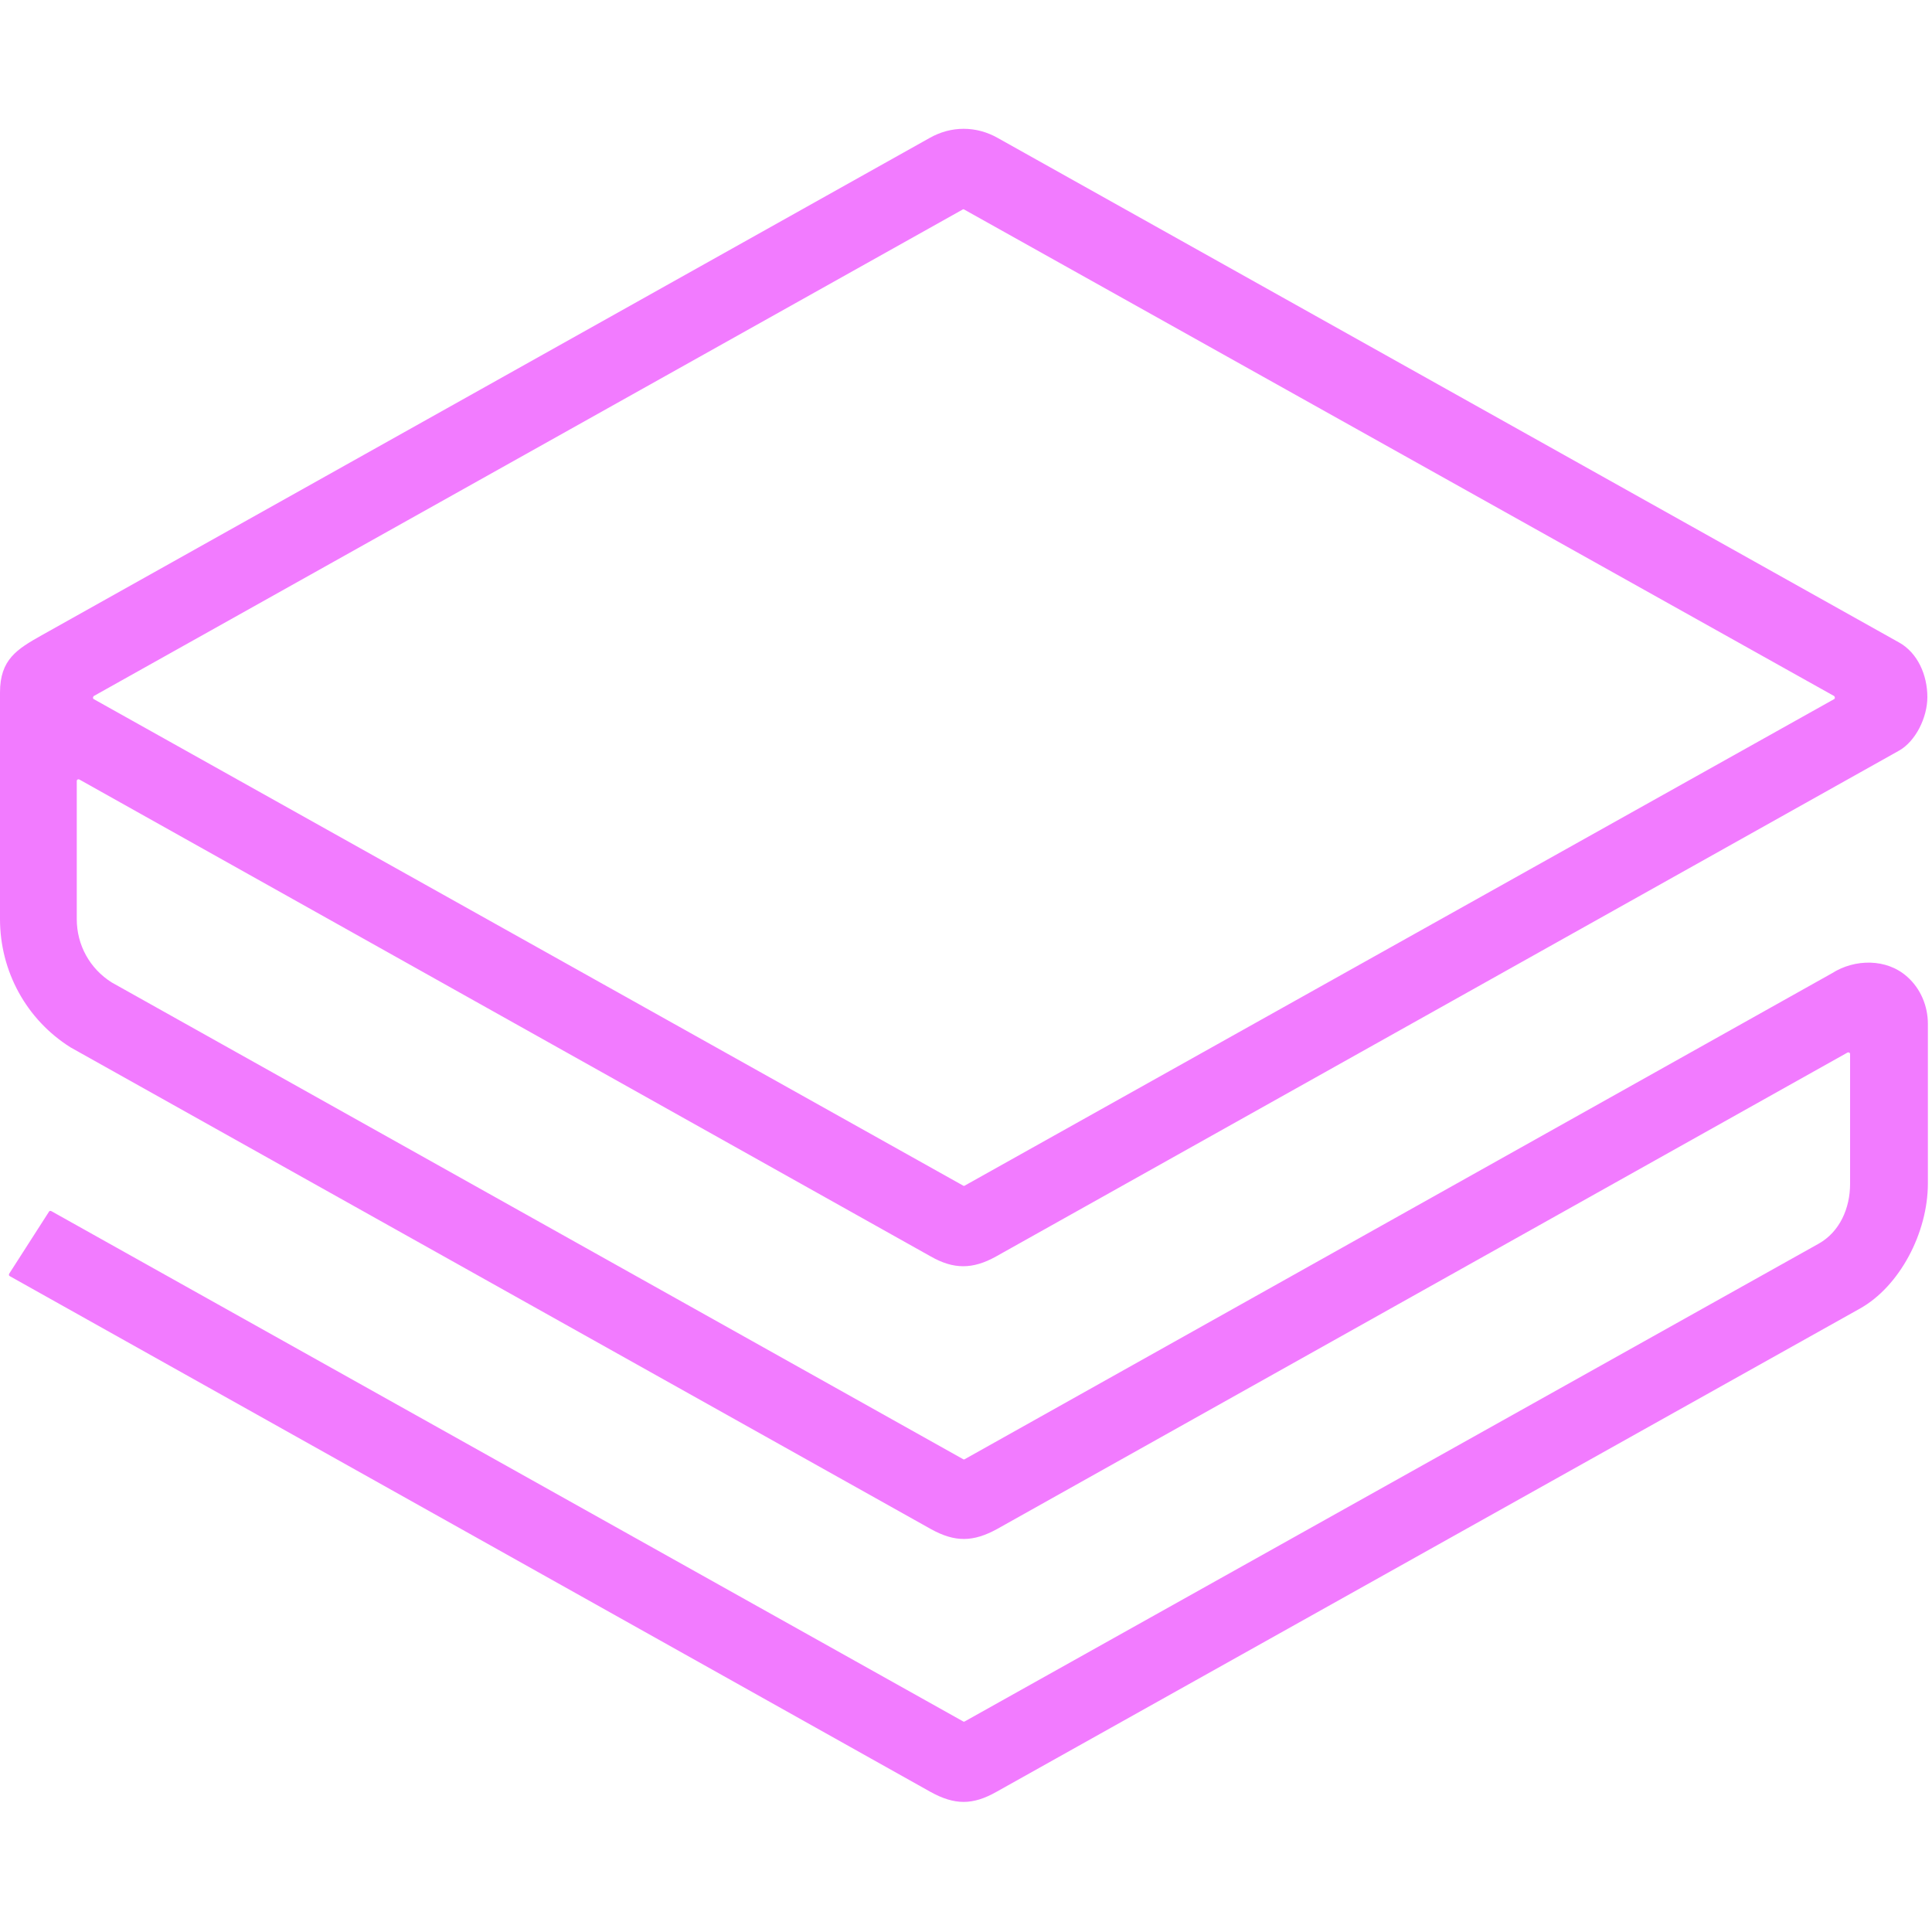
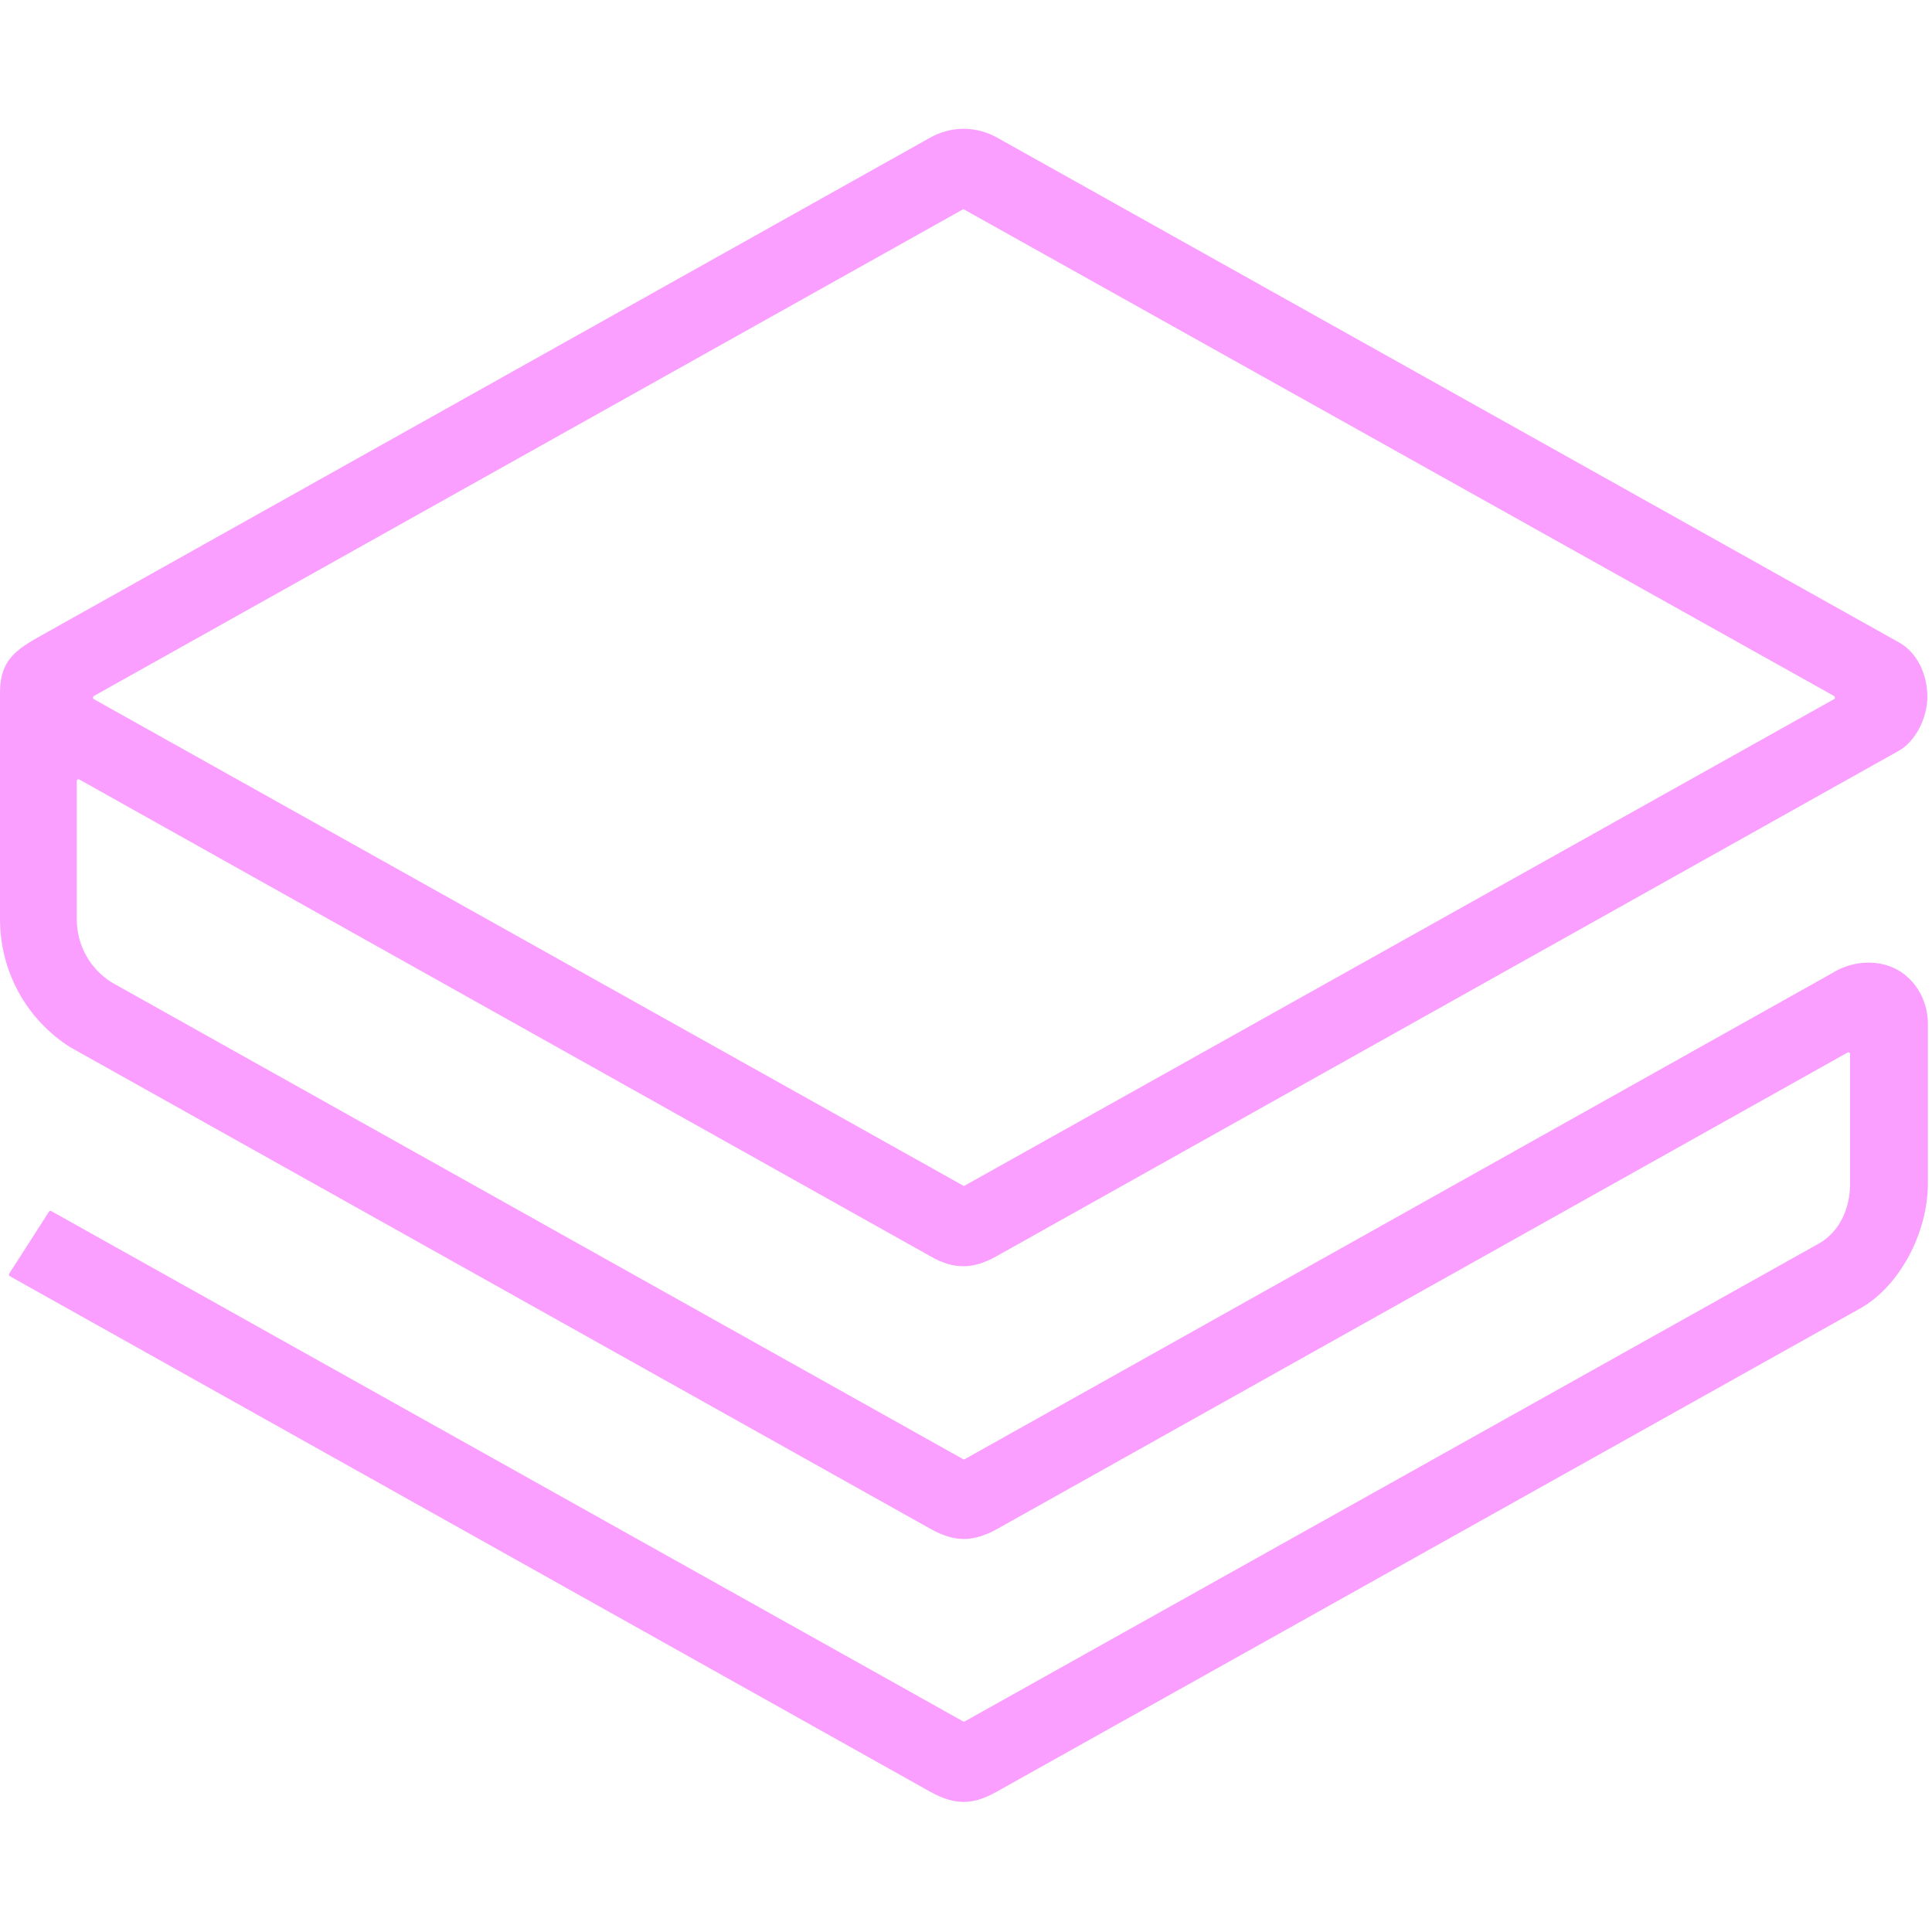
<svg xmlns="http://www.w3.org/2000/svg" width="42" height="42" viewBox="0 0 375 325" fill="none">
  <path fill-rule="evenodd" clip-rule="evenodd" d="M18.2 110.7L186.9 205.1C187 205.2 187.2 205.2 187.3 205.1L356 110.7C356.2 110.6 356.2 110.3 356 110.1L187.2 15.7C187.1 15.6 186.9 15.6 186.8 15.7L18.2 110.1C18 110.3 18 110.6 18.2 110.7ZM180.6 322.8L1.9 222.7C1.7 222.6 1.7 222.4 1.8 222.2L9.5 210.2C9.6 210 9.8 210 10 210.1L186.9 309.1C187 309.2 187.2 309.2 187.3 309.1L353 216.4C357.1 214.1 359.1 209.5 359.1 204.8V179.6C359.1 179.3 358.8 179.2 358.6 179.3L193.5 271.8C188.9 274.3 185.4 274.4 180.7 271.8L13.7 178.3C5.1 172.9 0 163.5 0 153.4V109.4C0 103 3.3 101 8.1 98.3L180.4 1.8C184.6 -0.6 189.5 -0.6 193.7 1.8L368.6 99.7C372.2 101.7 374.1 106 374.1 110.3C374.1 114.3 371.8 118.9 368.6 120.7L193.3 218.9C188.8 221.4 185.1 221.4 180.7 218.9L15.4 126.3C15.2 126.2 14.9 126.3 14.9 126.6V153.4C14.9 158.4 17.4 163 21.7 165.7L186.9 258.2C187 258.3 187.2 258.3 187.3 258.2L355.6 163.9C360 161.1 366.2 161 370.2 164.6C372.8 166.9 374.2 170.3 374.2 173.7V204.7C374.2 214.3 368.7 224.7 361 229L193.4 322.8C188.8 325.4 185.3 325.4 180.6 322.8Z" fill="url(#paint0_linear_1528_3406)" />
  <defs>
    <linearGradient id="paint0_linear_1528_3406" x1="288" y1="232.5" x2="108.5" y2="-11.5" gradientUnits="userSpaceOnUse">
-       <stop stop-color="#f27bff" />
-       <stop offset="0.978" stop-color="#f27bff" />
+       <stop stop-color="#fa9eff" />
+       <stop offset="0.978" stop-color="#fa9eff" />
    </linearGradient>
  </defs>
</svg>
